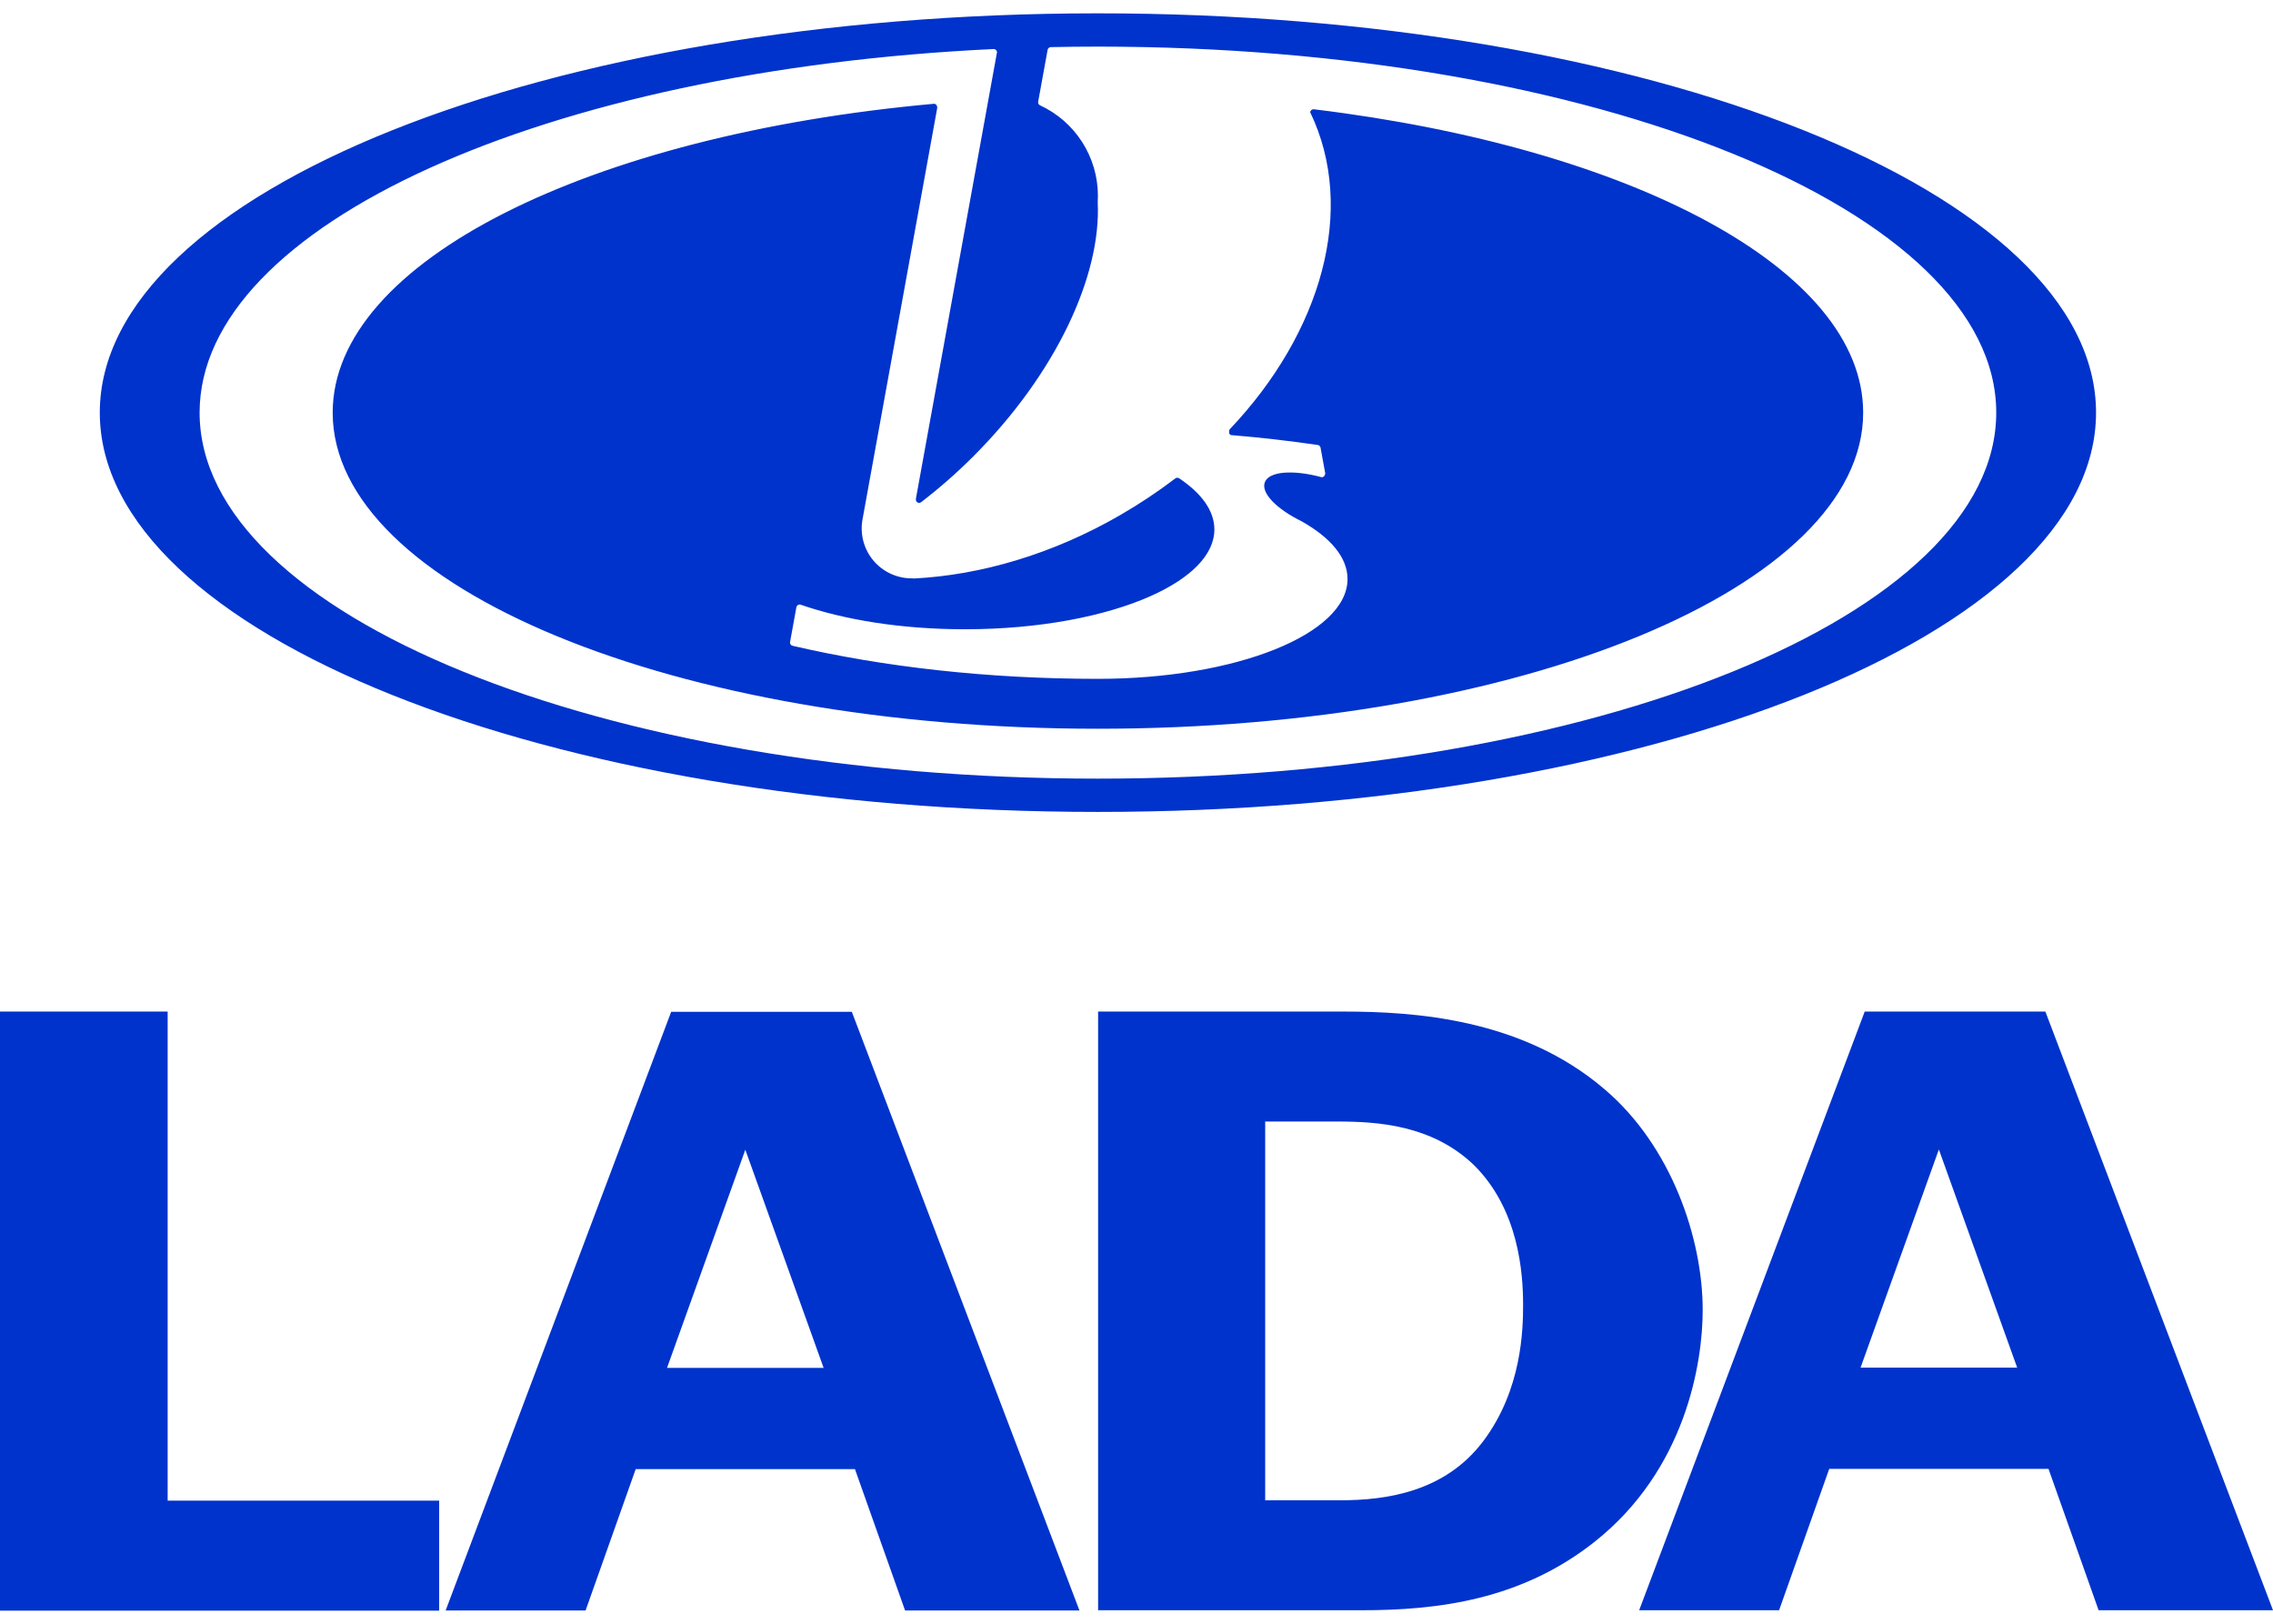
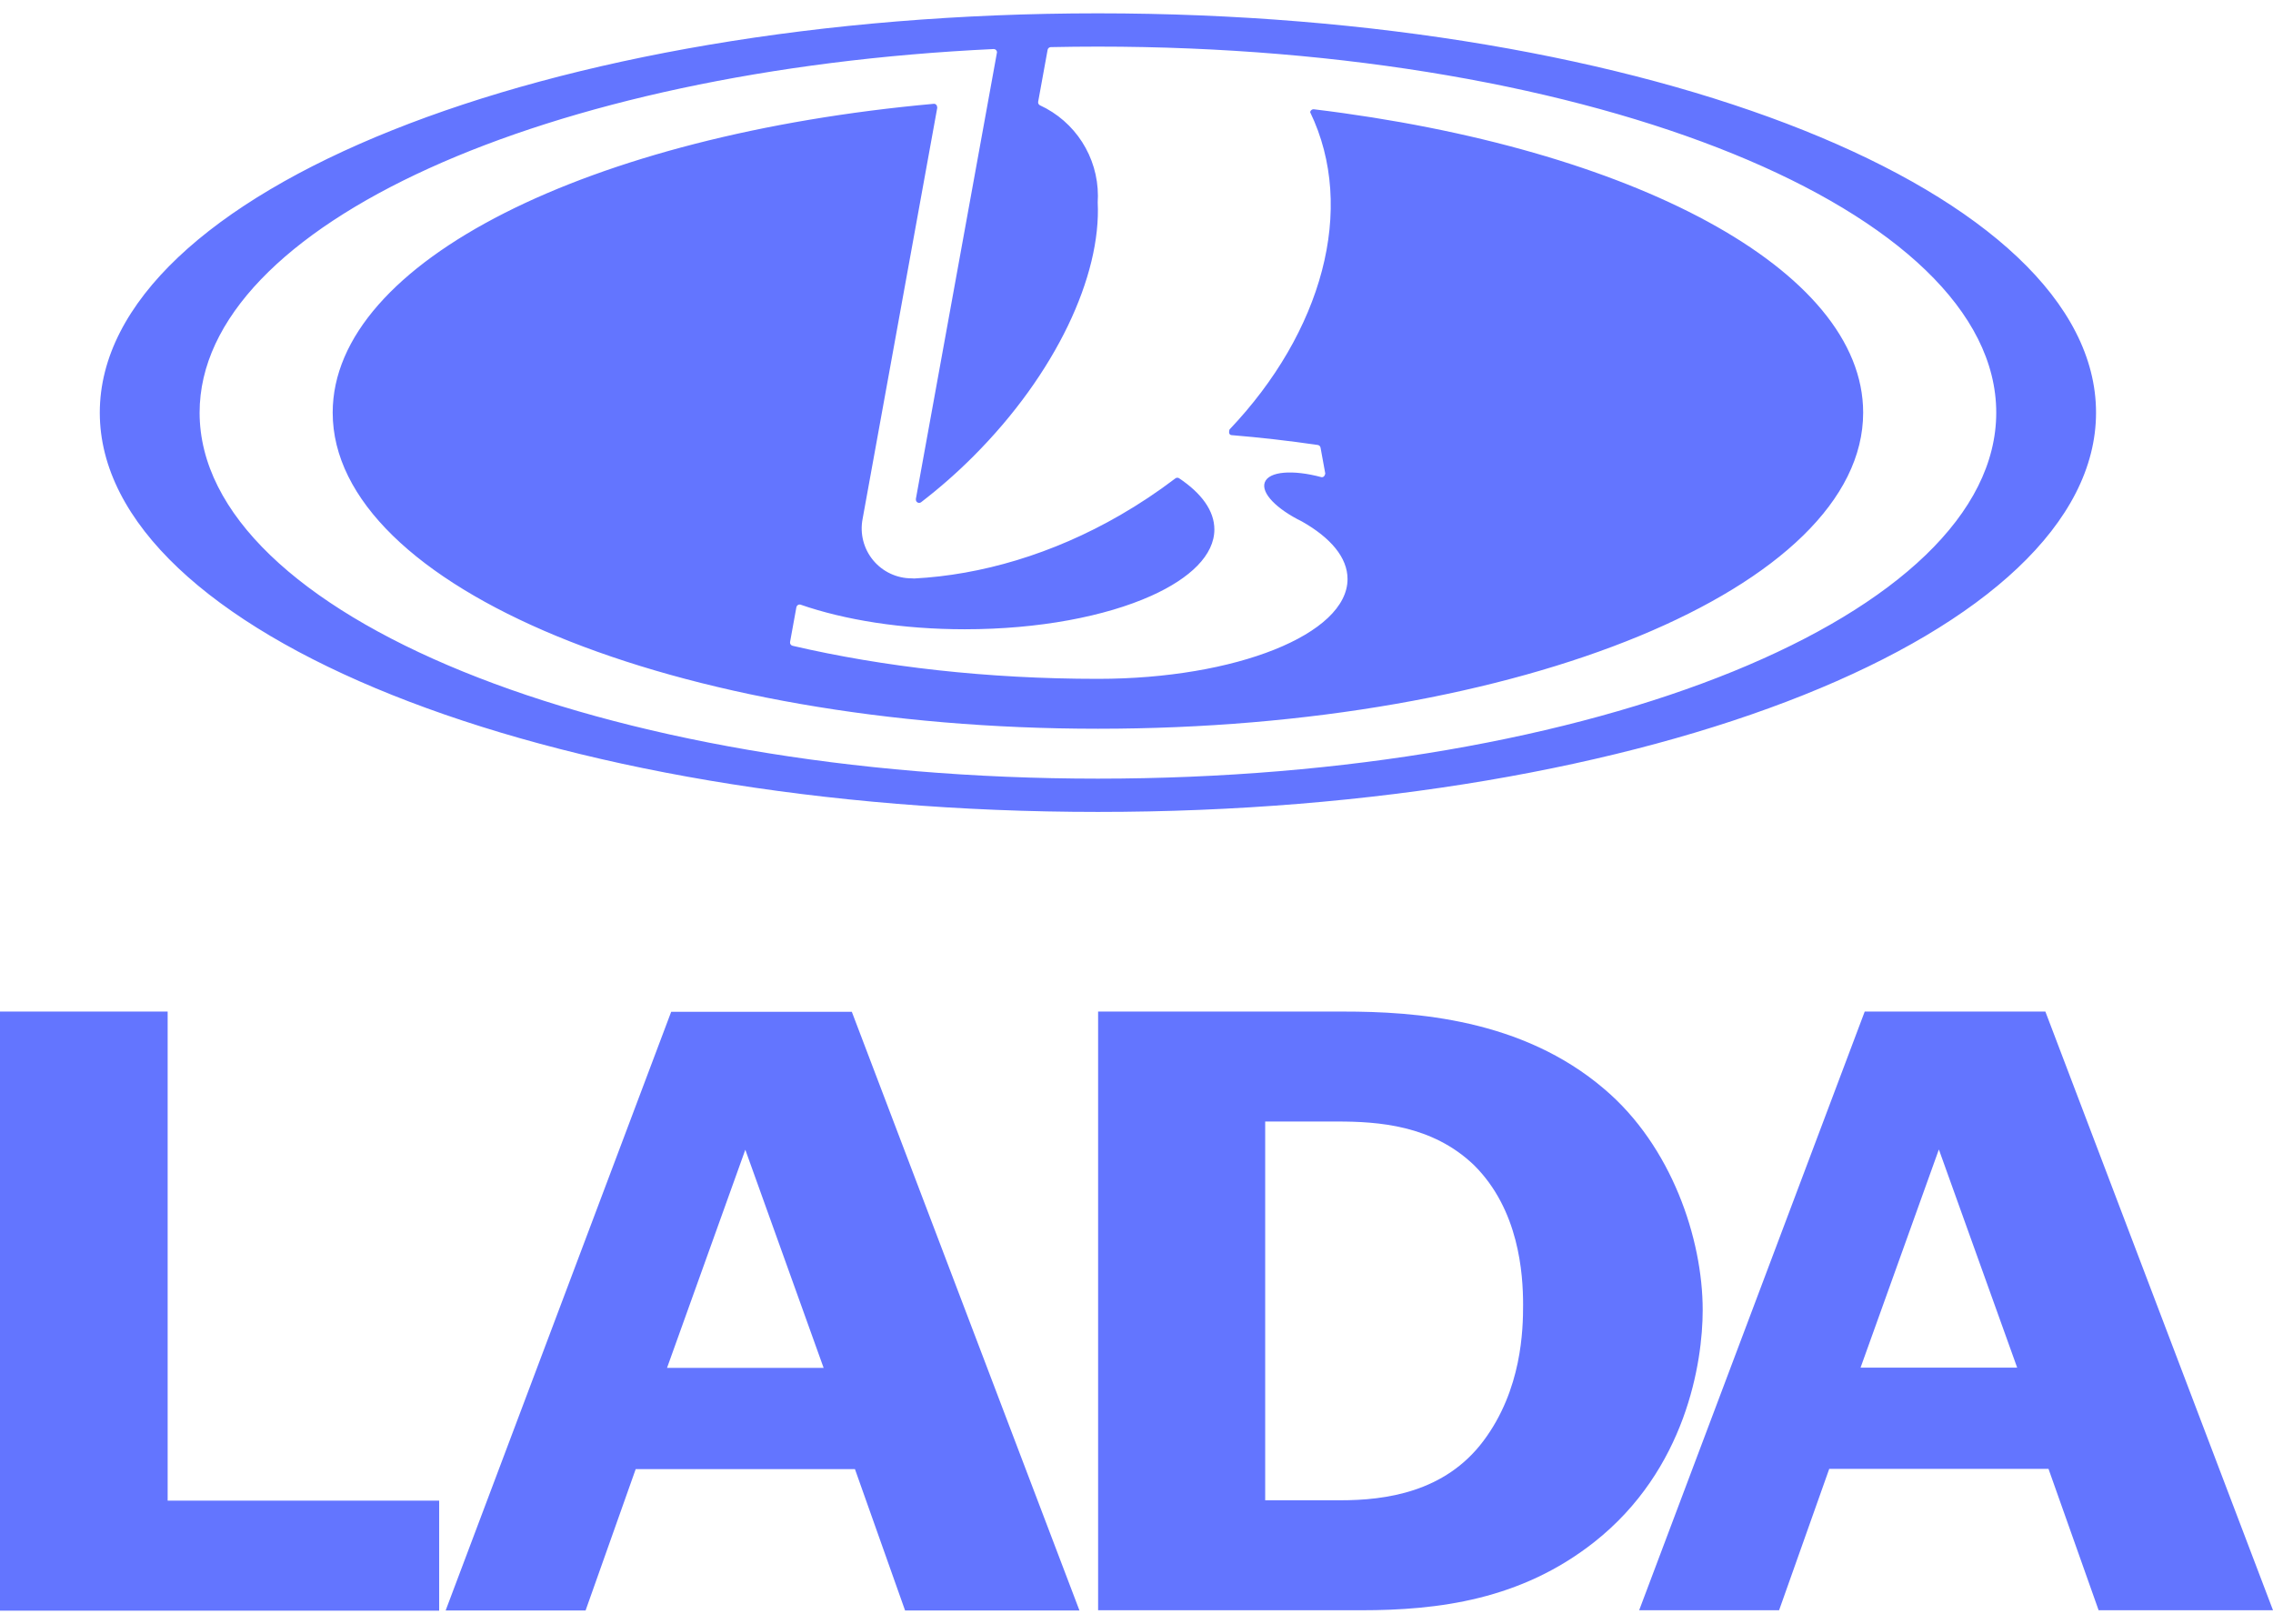
<svg xmlns="http://www.w3.org/2000/svg" height="1786" viewBox="5 4.733 200 140.534" width="2500">
-   <path clip-rule="evenodd" d="m13.781 39.863c0-19.402 39.319-35.13 87.824-35.13 48.504 0 87.824 15.728 87.824 35.13s-39.32 35.13-87.824 35.13-87.824-15.727-87.824-35.13zm107.412 3.076a.292.292 0 0 0 -.238-.229 121.95 121.95 0 0 0 -7.612-.869c-.15-.026-.256-.165-.157-.494 8.117-8.541 11.2-19.409 7.096-27.912a.297.297 0 0 1 .33-.26c27.932 3.388 48.326 14.055 48.326 26.688 0 15.36-30.145 27.812-67.332 27.812s-67.333-12.451-67.333-27.812c0-13.315 22.657-24.446 52.917-27.173.147.005.271.118.279.35l-6.57 36.178a4.392 4.392 0 0 0 4.313 5.225l.235.012c5.86-.305 12.157-2.134 18.105-5.568a46.106 46.106 0 0 0 4.857-3.23.29.29 0 0 1 .322-.031c1.981 1.319 3.121 2.863 3.121 4.515 0 2.244-2.104 4.291-5.565 5.844-4.021 1.804-9.874 2.938-16.391 2.938-5.523 0-10.569-.815-14.484-2.175a.292.292 0 0 0 -.339.238l-.558 3.067a.294.294 0 0 0 .229.325c7.963 1.853 17.121 2.907 26.868 2.907 12.125 0 21.957-3.933 21.957-8.782 0-1.887-1.486-3.634-4.014-5.064-2.215-1.086-3.61-2.494-3.268-3.438.355-.979 2.474-1.136 4.991-.458.143.019.281-.067.332-.323zm-19.588-22.143c0 .19-.006.379-.018.564.32 6.447-3.666 15.072-10.949 22.355a46.532 46.532 0 0 1 -4.609 4.045.288.288 0 0 1 -.216.039c-.152-.032-.251-.177-.224-.355l7.138-39.292a.294.294 0 0 0 -.279-.278c-39.34 1.85-69.885 15.466-69.885 31.989 0 17.785 35.388 32.202 79.042 32.202 43.655 0 79.043-14.417 79.043-32.202s-35.387-32.202-79.043-32.202c-1.383 0-2.759.015-4.139.044a.294.294 0 0 0 -.284.223l-.835 4.585c-.02.123.038.24.14.301a8.78 8.78 0 0 1 5.118 7.982zm-81.853 71.762v43.027h23.89v9.682h-38.642v-52.709zm57.72 31.351-6.892-19.196-6.89 19.196zm2.48-31.328 20.03 52.672h-15.344l-4.411-12.438h-19.293l-4.41 12.438h-12.313l19.845-52.672zm36.371 42.974h6.614c3.951 0 9.189-.689 12.588-5.221 3.397-4.529 3.491-9.828 3.491-11.977 0-2.766-.368-8.369-4.317-12.286-3.677-3.531-8.455-3.839-12.037-3.839h-6.339zm-14.702-42.997h21.591c6.249 0 15.711.614 22.971 6.834 5.88 4.991 8.636 13.13 8.636 19.426 0 4.606-1.468 14.05-9.554 20.424-6.433 5.067-13.69 5.989-20.49 5.989h-23.153v-52.673zm80.869 31.327-6.89-19.195-6.891 19.195zm2.481-31.327 20.029 52.672h-15.344l-4.409-12.439h-19.294l-4.412 12.439h-12.312l19.847-52.673h15.895z" fill="#0033CC" fill-rule="evenodd" />
+   <path clip-rule="evenodd" d="m13.781 39.863c0-19.402 39.319-35.13 87.824-35.13 48.504 0 87.824 15.728 87.824 35.13s-39.32 35.13-87.824 35.13-87.824-15.727-87.824-35.13zm107.412 3.076a.292.292 0 0 0 -.238-.229 121.95 121.95 0 0 0 -7.612-.869c-.15-.026-.256-.165-.157-.494 8.117-8.541 11.2-19.409 7.096-27.912a.297.297 0 0 1 .33-.26c27.932 3.388 48.326 14.055 48.326 26.688 0 15.36-30.145 27.812-67.332 27.812s-67.333-12.451-67.333-27.812c0-13.315 22.657-24.446 52.917-27.173.147.005.271.118.279.35l-6.57 36.178a4.392 4.392 0 0 0 4.313 5.225l.235.012c5.86-.305 12.157-2.134 18.105-5.568a46.106 46.106 0 0 0 4.857-3.23.29.29 0 0 1 .322-.031c1.981 1.319 3.121 2.863 3.121 4.515 0 2.244-2.104 4.291-5.565 5.844-4.021 1.804-9.874 2.938-16.391 2.938-5.523 0-10.569-.815-14.484-2.175a.292.292 0 0 0 -.339.238l-.558 3.067a.294.294 0 0 0 .229.325c7.963 1.853 17.121 2.907 26.868 2.907 12.125 0 21.957-3.933 21.957-8.782 0-1.887-1.486-3.634-4.014-5.064-2.215-1.086-3.61-2.494-3.268-3.438.355-.979 2.474-1.136 4.991-.458.143.019.281-.067.332-.323zm-19.588-22.143c0 .19-.006.379-.018.564.32 6.447-3.666 15.072-10.949 22.355a46.532 46.532 0 0 1 -4.609 4.045.288.288 0 0 1 -.216.039c-.152-.032-.251-.177-.224-.355l7.138-39.292a.294.294 0 0 0 -.279-.278c-39.34 1.85-69.885 15.466-69.885 31.989 0 17.785 35.388 32.202 79.042 32.202 43.655 0 79.043-14.417 79.043-32.202s-35.387-32.202-79.043-32.202c-1.383 0-2.759.015-4.139.044a.294.294 0 0 0 -.284.223l-.835 4.585c-.02.123.038.24.14.301a8.78 8.78 0 0 1 5.118 7.982zm-81.853 71.762v43.027h23.89v9.682h-38.642v-52.709zm57.72 31.351-6.892-19.196-6.89 19.196zm2.48-31.328 20.03 52.672h-15.344l-4.411-12.438h-19.293l-4.41 12.438h-12.313l19.845-52.672zm36.371 42.974h6.614c3.951 0 9.189-.689 12.588-5.221 3.397-4.529 3.491-9.828 3.491-11.977 0-2.766-.368-8.369-4.317-12.286-3.677-3.531-8.455-3.839-12.037-3.839h-6.339zm-14.702-42.997h21.591c6.249 0 15.711.614 22.971 6.834 5.88 4.991 8.636 13.13 8.636 19.426 0 4.606-1.468 14.05-9.554 20.424-6.433 5.067-13.69 5.989-20.49 5.989h-23.153v-52.673zm80.869 31.327-6.89-19.195-6.891 19.195zm2.481-31.327 20.029 52.672h-15.344l-4.409-12.439h-19.294l-4.412 12.439h-12.312l19.847-52.673h15.895z" fill="#6375ff" fill-rule="evenodd" />
</svg>
